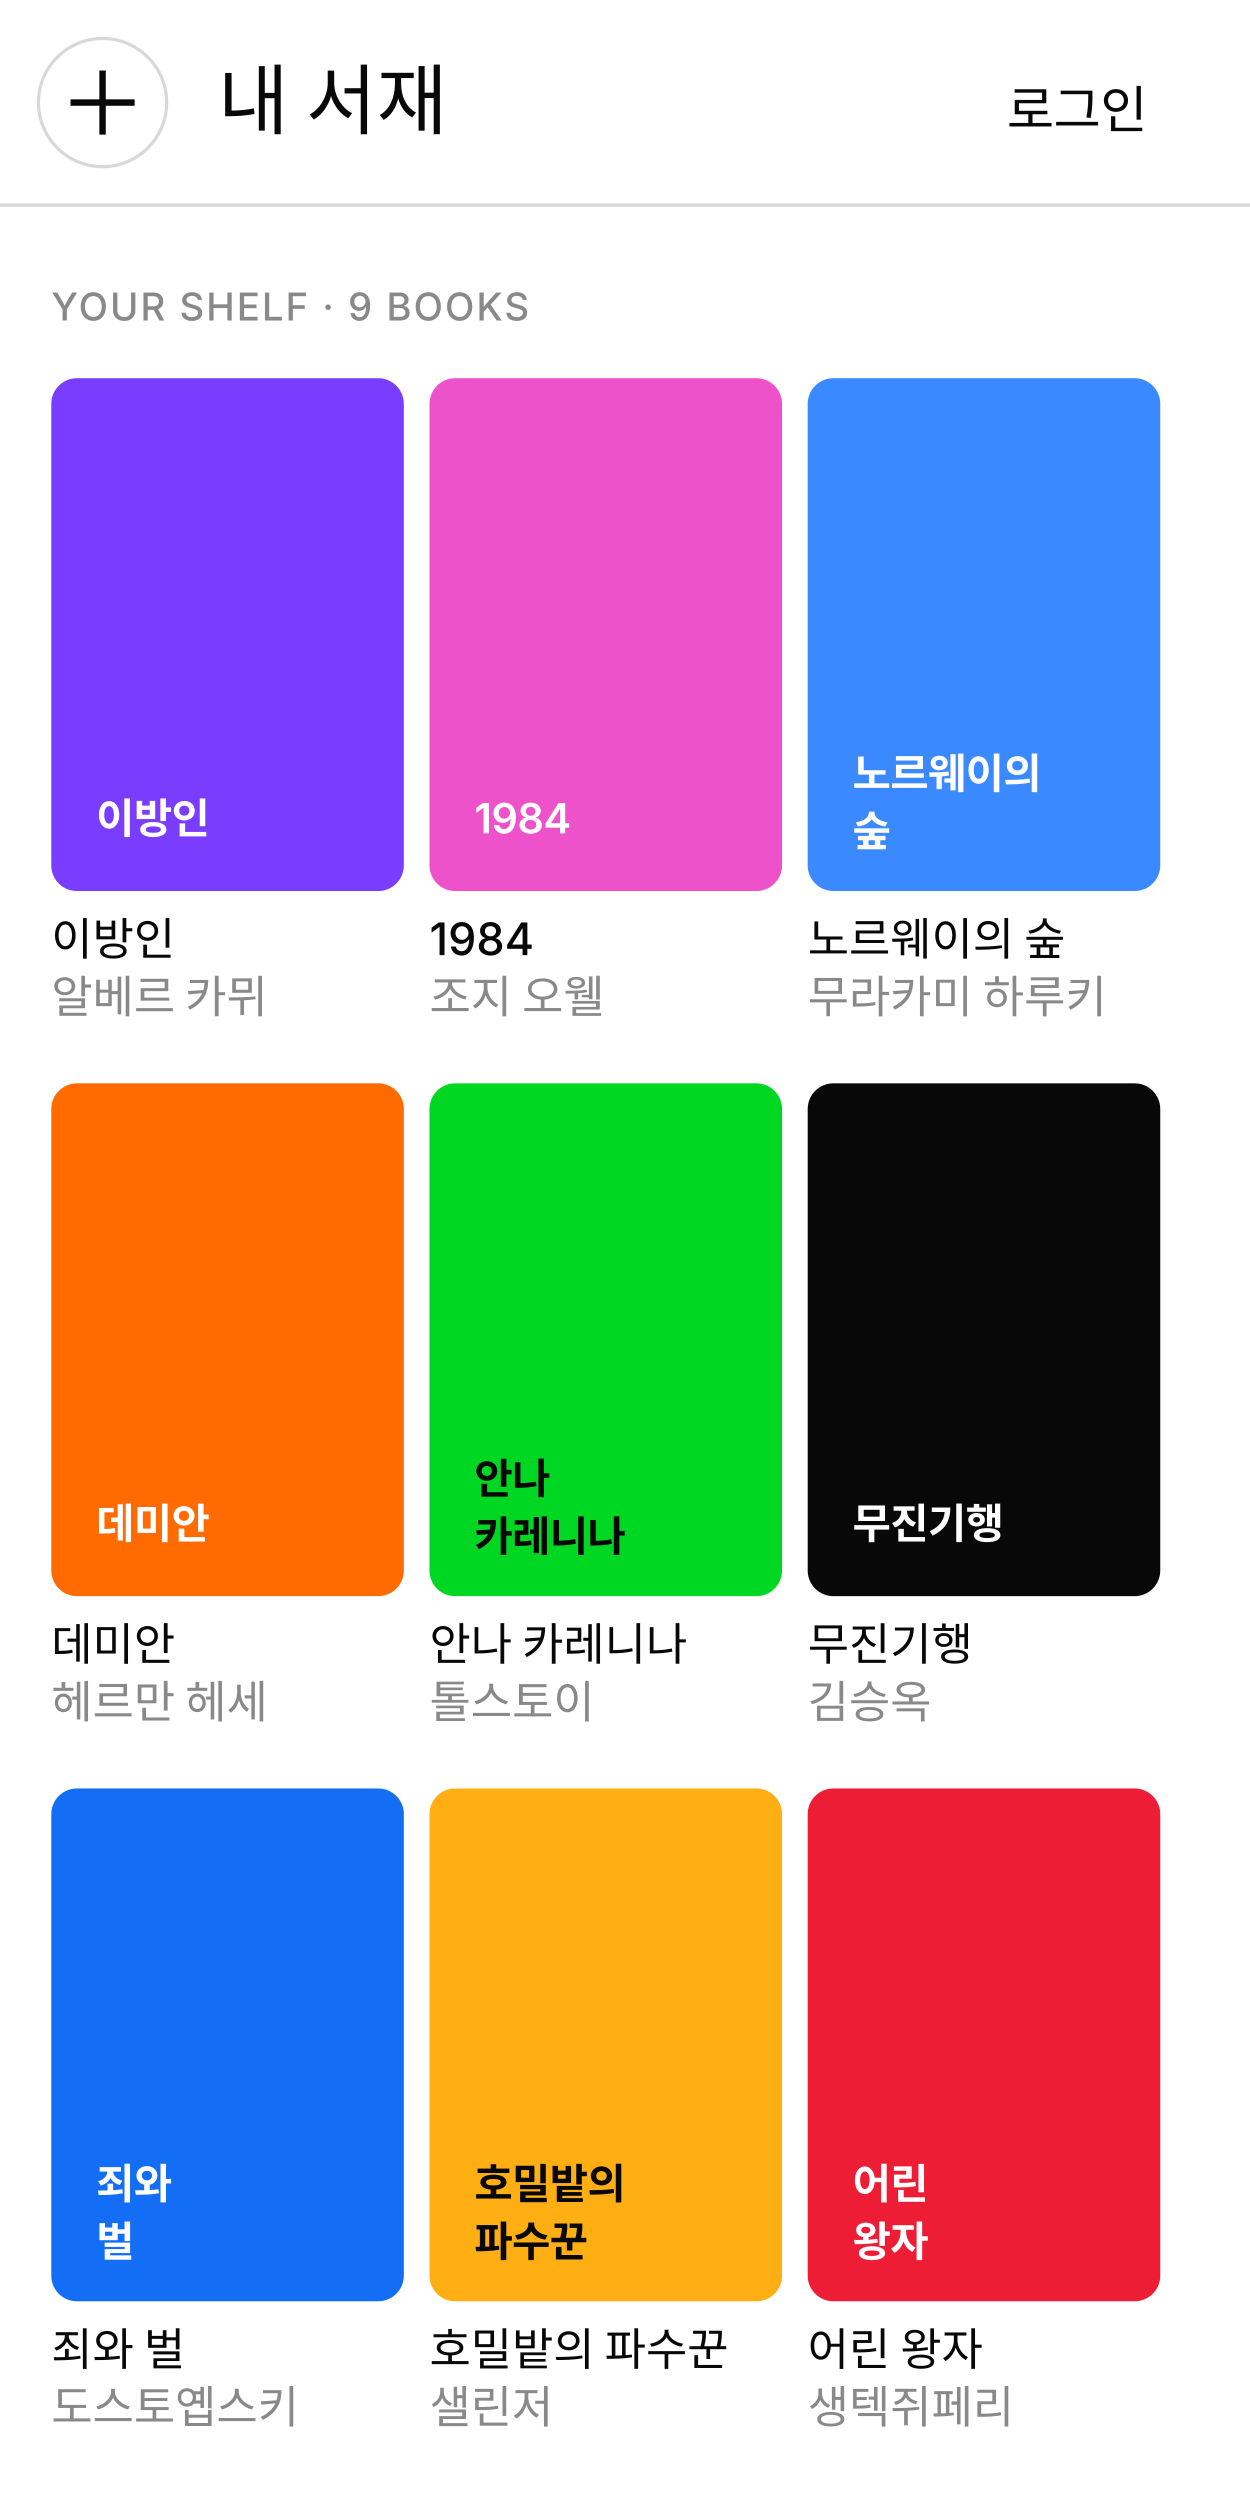
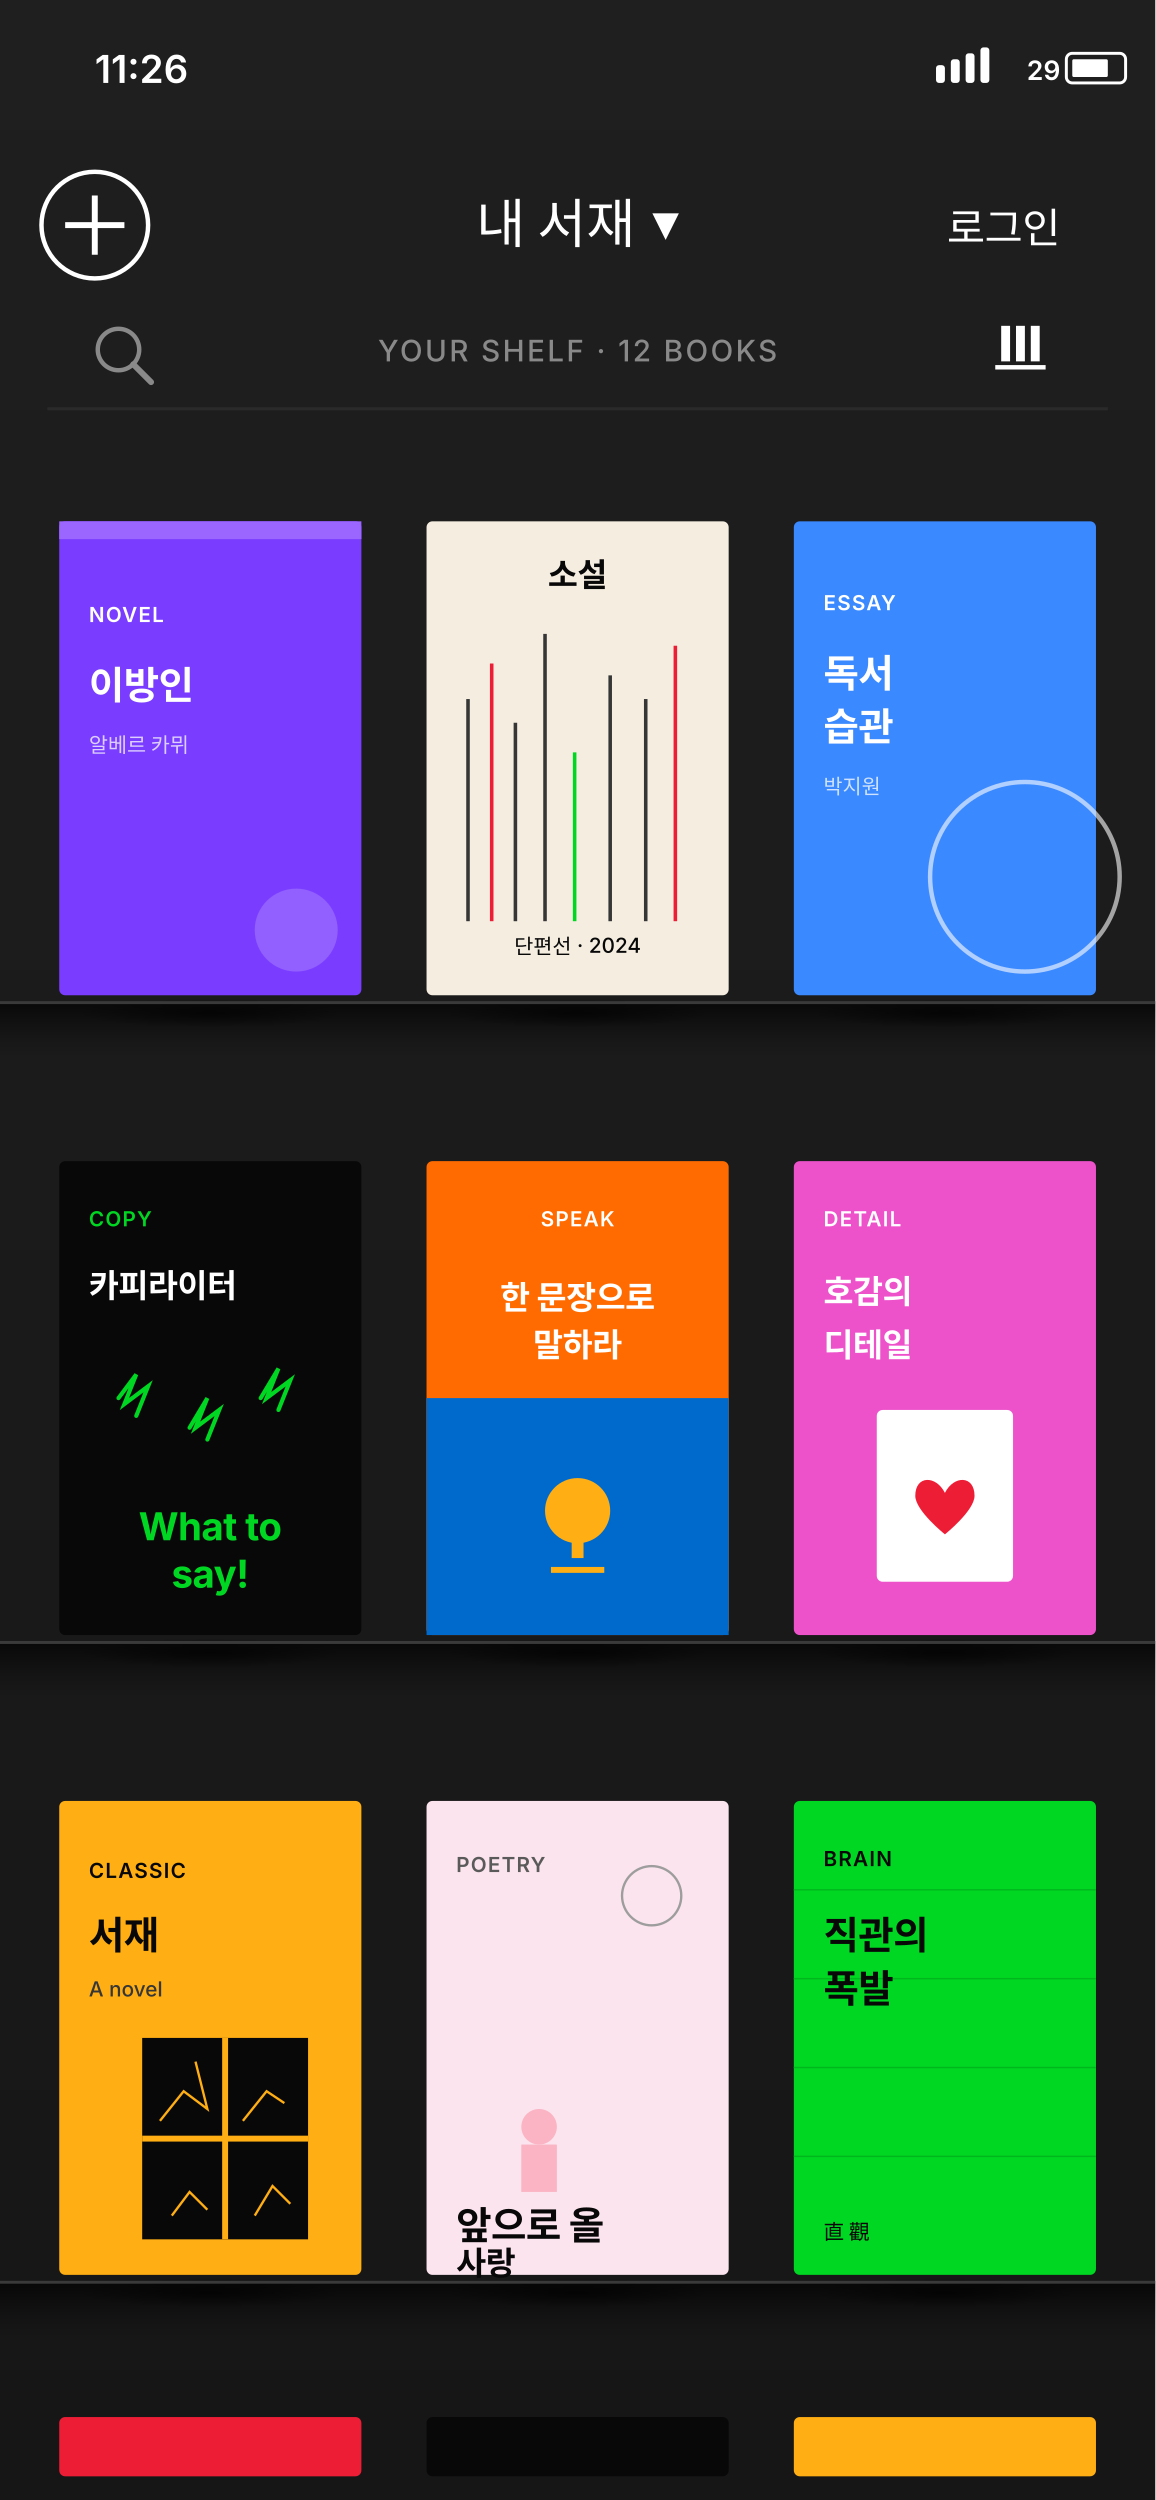
- <svg xmlns="http://www.w3.org/2000/svg" viewBox="0 0 390 780" width="390" height="780" font-family="Inter, -apple-system, system-ui, sans-serif">
+ <svg xmlns="http://www.w3.org/2000/svg" viewBox="0 0 390 844" width="390" height="844" font-family="Inter, -apple-system, system-ui, sans-serif">
  <defs>
+     <linearGradient id="shelfShadow" x1="0" y1="0" x2="0" y2="1">
+       <stop offset="0%" stop-color="#000000" stop-opacity="0.65" />
+       <stop offset="60%" stop-color="#000000" stop-opacity="0.18" />
+       <stop offset="100%" stop-color="#000000" stop-opacity="0" />
+     </linearGradient>
+     <radialGradient id="bookShadow" cx="0.5" cy="0.5" r="0.5">
+       <stop offset="0%" stop-color="#000000" stop-opacity="0.65" />
+       <stop offset="100%" stop-color="#000000" stop-opacity="0" />
+     </radialGradient>
+     <linearGradient id="roomBg" x1="0" y1="0" x2="0" y2="1">
+       <stop offset="0%" stop-color="#1f1f1f" />
+       <stop offset="100%" stop-color="#161616" />
+     </linearGradient>
    <style>
+       .ink { fill: #080808; }
      .canvas { fill: #ffffff; }
-       .hairline { stroke: #d8d8d8; stroke-width: 1; }
-       .ink { fill: #080808; }
-       .body { fill: #363636; }
-       .body-mid { fill: #5a5a5a; }
      .mute { fill: #898989; }
-       .display-sm { font-size: 24px; font-weight: 500; }
-       .eyebrow-sm { font-size: 12px; font-weight: 500; letter-spacing: 0.6px; text-transform: uppercase; }
-       .body-sm-strong { font-size: 14px; font-weight: 500; }
-       .body-sm { font-size: 14px; font-weight: 400; }
-       .caption { font-size: 12.8px; font-weight: 550; }
-       .button-md { font-size: 16px; font-weight: 500; letter-spacing: -0.16px; }
-       .cover-label { font-size: 13px; font-weight: 600; letter-spacing: -0.2px; }
+       .on-dark { fill: #ffffff; }
+       .on-dark-mute { fill: rgba(255,255,255,0.7); }
+       .display-sm { font-size: 18px; font-weight: 500; }
+       .eyebrow-sm { font-size: 10px; font-weight: 500; letter-spacing: 0.8px; text-transform: uppercase; }
+       .button-md { font-size: 14px; font-weight: 500; letter-spacing: -0.16px; }
+       .cover-eyebrow { font-size: 7px; font-weight: 600; letter-spacing: 0.4px; text-transform: uppercase; }
+       .cover-title { font-size: 13px; font-weight: 700; letter-spacing: -0.2px; }
+       .cover-title-sm { font-size: 11px; font-weight: 700; letter-spacing: -0.15px; }
+       .cover-meta { font-size: 7px; font-weight: 500; }
+       .status { font-size: 13px; font-weight: 600; }
    </style>
  </defs>
-   <rect class="canvas" width="390" height="780" />
-   <g>
-     <line class="hairline" x1="0" y1="64" x2="390" y2="64" />
-     <circle cx="32" cy="32" r="20" fill="#ffffff" stroke="#d8d8d8" stroke-width="1" />
-     <rect x="22" y="31" width="20" height="2" class="ink" />
-     <rect x="31" y="22" width="2" height="20" class="ink" />
-     <text x="68" y="40" class="ink display-sm">내 서재</text>
-     <text x="358" y="40" class="ink button-md" text-anchor="end">로그인</text>
+   <rect width="390" height="844" fill="url(#roomBg)" />
+   <text x="32" y="28" class="on-dark status">11:26</text>
+   <g transform="translate(316, 16)">
+     <rect x="0" y="6" width="3" height="6" rx="1" class="on-dark" />
+     <rect x="5" y="4" width="3" height="8" rx="1" class="on-dark" />
+     <rect x="10" y="2" width="3" height="10" rx="1" class="on-dark" />
+     <rect x="15" y="0" width="3" height="12" rx="1" class="on-dark" />
+     <rect x="44" y="2" width="20" height="10" rx="2" fill="none" stroke="#ffffff" stroke-width="1" />
+     <rect x="46" y="4" width="12" height="6" rx="0.5" class="on-dark" />
+     <text x="42" y="11" class="on-dark" font-size="9" font-weight="600" text-anchor="end">29</text>
  </g>
-   <text x="16" y="100" class="mute eyebrow-sm">YOUR SHELF · 9 BOOKS</text>
-   <g transform="translate(16, 118)">
-     <g>
-       <g>
-         <rect width="110" height="160" rx="8" fill="#7a3dff" />
-         <text x="14" y="142" fill="#ffffff" class="cover-label">이방인</text>
-         <text x="0" y="180" class="ink body-sm-strong">이방인</text>
-         <text x="0" y="198" class="mute body-sm">알베르 카뮈</text>
-       </g>
-       <g transform="translate(118, 0)">
-         <rect width="110" height="160" rx="8" fill="#ed52cb" />
-         <text x="14" y="142" fill="#ffffff" class="cover-label">1984</text>
-         <text x="0" y="180" class="ink body-sm-strong">1984</text>
-         <text x="0" y="198" class="mute body-sm">조지 오웰</text>
-       </g>
-       <g transform="translate(236, 0)">
-         <rect width="110" height="160" rx="8" fill="#3b89ff" />
-         <text x="14" y="128" fill="#ffffff" class="cover-label">노르웨이의</text>
-         <text x="14" y="146" fill="#ffffff" class="cover-label">숲</text>
-         <text x="0" y="180" class="ink body-sm-strong">노르웨이의 숲</text>
-         <text x="0" y="198" class="mute body-sm">무라카미 하루키</text>
+   <g transform="translate(0, 56)">
+     <circle cx="32" cy="20" r="18" fill="none" stroke="#ffffff" stroke-width="1.5" />
+     <rect x="22" y="19" width="20" height="2" class="on-dark" />
+     <rect x="31" y="10" width="2" height="20" class="on-dark" />
+     <text x="195" y="26" class="on-dark display-sm" text-anchor="middle">내 서재 ▾</text>
+     <text x="358" y="26" class="on-dark button-md" text-anchor="end">로그인</text>
+   </g>
+   <g transform="translate(0, 118)">
+     <g transform="translate(40, 0)">
+       <circle cx="0" cy="0" r="7" fill="none" stroke="#898989" stroke-width="1.5" />
+       <line x1="5" y1="5" x2="11" y2="11" stroke="#898989" stroke-width="2" stroke-linecap="round" />
+     </g>
+     <text x="195" y="4" class="mute eyebrow-sm" text-anchor="middle">YOUR SHELF · 12 BOOKS</text>
+     <g transform="translate(338, -8)">
+       <rect x="0" y="0" width="3" height="12" class="on-dark" />
+       <rect x="5" y="0" width="3" height="12" class="on-dark" />
+       <rect x="10" y="0" width="3" height="12" class="on-dark" />
+       <line x1="-2" y1="14" x2="15" y2="14" stroke="#ffffff" stroke-width="1.5" />
+     </g>
+     <line x1="16" y1="20" x2="374" y2="20" stroke="#2a2a2a" stroke-width="1" />
+   </g>
+   <g transform="translate(0, 168)">
+     <ellipse cx="71" cy="174" rx="44" ry="5" fill="url(#bookShadow)" />
+     <ellipse cx="195" cy="174" rx="44" ry="5" fill="url(#bookShadow)" />
+     <ellipse cx="319" cy="174" rx="44" ry="5" fill="url(#bookShadow)" />
+     <g transform="translate(20, 8)">
+       <rect width="102" height="160" rx="2" fill="#7a3dff" />
+       <rect x="0" y="0" width="102" height="6" fill="#9b66ff" />
+       <text x="10" y="34" fill="#ffffff" class="cover-eyebrow">NOVEL</text>
+       <text x="10" y="60" fill="#ffffff" class="cover-title">이방인</text>
+       <text x="10" y="78" fill="rgba(255,255,255,0.75)" class="cover-meta">알베르 카뮈</text>
+       <circle cx="80" cy="138" r="14" fill="rgba(255,255,255,0.18)" />
+     </g>
+     <g transform="translate(144, 8)">
+       <rect width="102" height="160" rx="2" fill="#f4ede0" />
+       <line x1="14" y1="60" x2="14" y2="135" stroke="#363636" stroke-width="1.2" />
+       <line x1="22" y1="48" x2="22" y2="135" stroke="#ee1d36" stroke-width="1.2" />
+       <line x1="30" y1="68" x2="30" y2="135" stroke="#363636" stroke-width="1.2" />
+       <line x1="40" y1="38" x2="40" y2="135" stroke="#363636" stroke-width="1.2" />
+       <line x1="50" y1="78" x2="50" y2="135" stroke="#00d722" stroke-width="1.2" />
+       <line x1="62" y1="52" x2="62" y2="135" stroke="#363636" stroke-width="1.2" />
+       <line x1="74" y1="60" x2="74" y2="135" stroke="#363636" stroke-width="1.2" />
+       <line x1="84" y1="42" x2="84" y2="135" stroke="#ee1d36" stroke-width="1.2" />
+       <text x="51" y="22" class="ink cover-title-sm" text-anchor="middle">소설</text>
+       <text x="51" y="146" class="ink cover-meta" text-anchor="middle">단편선 · 2024</text>
+     </g>
+     <g transform="translate(268, 8)">
+       <rect width="102" height="160" rx="2" fill="#3b89ff" />
+       <circle cx="78" cy="120" r="32" fill="none" stroke="#ffffff" stroke-width="1.5" opacity="0.6" />
+       <text x="10" y="30" fill="#ffffff" class="cover-eyebrow">ESSAY</text>
+       <text x="10" y="56" fill="#ffffff" class="cover-title">독서</text>
+       <text x="10" y="74" fill="#ffffff" class="cover-title">습관</text>
+       <text x="10" y="92" fill="rgba(255,255,255,0.75)" class="cover-meta">박지원</text>
+     </g>
+     <rect x="0" y="170" width="390" height="1" fill="#3a3a3a" />
+     <rect x="0" y="171" width="390" height="18" fill="url(#shelfShadow)" />
+   </g>
+   <g transform="translate(0, 384)">
+     <ellipse cx="71" cy="174" rx="44" ry="5" fill="url(#bookShadow)" />
+     <ellipse cx="195" cy="174" rx="44" ry="5" fill="url(#bookShadow)" />
+     <ellipse cx="319" cy="174" rx="44" ry="5" fill="url(#bookShadow)" />
+     <g transform="translate(20, 8)">
+       <rect width="102" height="160" rx="2" fill="#080808" />
+       <text x="10" y="22" fill="#00d722" class="cover-eyebrow">COPY</text>
+       <text x="10" y="46" fill="#ffffff" class="cover-title-sm">카피라이터</text>
+       <polyline points="20,80 26,72 22,82 30,76 26,86" fill="none" stroke="#00d722" stroke-width="1.4" stroke-linecap="round" />
+       <polyline points="44,90 50,80 46,90 54,84 50,94" fill="none" stroke="#00d722" stroke-width="1.4" stroke-linecap="round" />
+       <polyline points="68,80 74,70 70,80 78,74 74,84" fill="none" stroke="#00d722" stroke-width="1.4" stroke-linecap="round" />
+       <text x="51" y="128" fill="#00d722" class="cover-title" text-anchor="middle">What to</text>
+       <text x="51" y="144" fill="#00d722" class="cover-title" text-anchor="middle">say!</text>
+     </g>
+     <g transform="translate(144, 8)">
+       <rect width="102" height="160" rx="2" fill="#ff6b00" />
+       <rect x="0" y="80" width="102" height="80" fill="#006acc" />
+       <text x="51" y="22" fill="#ffffff" class="cover-eyebrow" text-anchor="middle">SPEAK</text>
+       <text x="51" y="50" fill="#ffffff" class="cover-title-sm" text-anchor="middle">한 문장으로</text>
+       <text x="51" y="66" fill="#ffffff" class="cover-title-sm" text-anchor="middle">말하라</text>
+       <circle cx="51" cy="118" r="11" fill="#ffae13" />
+       <rect x="49" y="120" width="4" height="14" fill="#ffae13" />
+       <line x1="42" y1="138" x2="60" y2="138" stroke="#ffae13" stroke-width="2" />
+     </g>
+     <g transform="translate(268, 8)">
+       <rect width="102" height="160" rx="2" fill="#ed52cb" />
+       <text x="10" y="22" fill="#ffffff" class="cover-eyebrow">DETAIL</text>
+       <text x="10" y="48" fill="#ffffff" class="cover-title-sm">호감의</text>
+       <text x="10" y="66" fill="#ffffff" class="cover-title-sm">디테일</text>
+       <rect x="28" y="84" width="46" height="58" rx="2" fill="#ffffff" />
+       <path d="M 51 112 C 48 106, 41 106, 41 113 C 41 118, 51 126, 51 126 C 51 126, 61 118, 61 113 C 61 106, 54 106, 51 112 Z" fill="#ee1d36" />
+     </g>
+     <rect x="0" y="170" width="390" height="1" fill="#3a3a3a" />
+     <rect x="0" y="171" width="390" height="18" fill="url(#shelfShadow)" />
+   </g>
+   <g transform="translate(0, 600)">
+     <ellipse cx="71" cy="174" rx="44" ry="5" fill="url(#bookShadow)" />
+     <ellipse cx="195" cy="174" rx="44" ry="5" fill="url(#bookShadow)" />
+     <ellipse cx="319" cy="174" rx="44" ry="5" fill="url(#bookShadow)" />
+     <g transform="translate(20, 8)">
+       <rect width="102" height="160" rx="2" fill="#ffae13" />
+       <text x="10" y="26" fill="#080808" class="cover-eyebrow">CLASSIC</text>
+       <text x="10" y="50" fill="#080808" class="cover-title">서재</text>
+       <text x="10" y="66" fill="#363636" class="cover-meta">A novel</text>
+       <g transform="translate(28, 80)">
+         <rect width="56" height="68" fill="#080808" />
+         <line x1="28" y1="0" x2="28" y2="68" stroke="#ffae13" stroke-width="2" />
+         <line x1="0" y1="34" x2="56" y2="34" stroke="#ffae13" stroke-width="2" />
+         <polyline points="6,28 14,18 22,24 18,8" fill="none" stroke="#ffae13" stroke-width="0.8" />
+         <polyline points="34,28 42,18 48,22" fill="none" stroke="#ffae13" stroke-width="0.8" />
+         <polyline points="10,60 16,52 22,58" fill="none" stroke="#ffae13" stroke-width="0.8" />
+         <polyline points="38,60 44,50 50,56" fill="none" stroke="#ffae13" stroke-width="0.8" />
      </g>
    </g>
-     <g transform="translate(0, 220)">
-       <g>
-         <rect width="110" height="160" rx="8" fill="#ff6b00" />
-         <text x="14" y="142" fill="#ffffff" class="cover-label">데미안</text>
-         <text x="0" y="180" class="ink body-sm-strong">데미안</text>
-         <text x="0" y="198" class="mute body-sm">헤르만 헤세</text>
-       </g>
-       <g transform="translate(118, 0)">
-         <rect width="110" height="160" rx="8" fill="#00d722" />
-         <text x="14" y="128" fill="#080808" class="cover-label">안나</text>
-         <text x="14" y="146" fill="#080808" class="cover-label">카레니나</text>
-         <text x="0" y="180" class="ink body-sm-strong">안나 카레니나</text>
-         <text x="0" y="198" class="mute body-sm">톨스토이</text>
-       </g>
-       <g transform="translate(236, 0)">
-         <rect width="110" height="160" rx="8" fill="#080808" />
-         <text x="14" y="142" fill="#ffffff" class="cover-label">무진기행</text>
-         <text x="0" y="180" class="ink body-sm-strong">무진기행</text>
-         <text x="0" y="198" class="mute body-sm">김승옥</text>
-       </g>
+     <g transform="translate(144, 8)">
+       <rect width="102" height="160" rx="2" fill="#fce4ee" />
+       <circle cx="76" cy="32" r="10" fill="none" stroke="#9d9d9d" stroke-width="0.8" />
+       <text x="10" y="24" fill="#5a5a5a" class="cover-eyebrow">POETRY</text>
+       <text x="10" y="148" class="ink cover-title">앞으로 올</text>
+       <text x="10" y="160" class="ink cover-title-sm">사랑</text>
+       <circle cx="38" cy="110" r="6" fill="#fbb4c4" />
+       <path d="M 32 116 L 32 132 L 44 132 L 44 116 Z" fill="#fbb4c4" />
    </g>
-     <g transform="translate(0, 440)">
-       <g>
-         <rect width="110" height="160" rx="8" fill="#146ef5" />
-         <text x="14" y="128" fill="#ffffff" class="cover-label">죄와</text>
-         <text x="14" y="146" fill="#ffffff" class="cover-label">벌</text>
-         <text x="0" y="180" class="ink body-sm-strong">죄와 벌</text>
-         <text x="0" y="198" class="mute body-sm">도스토옙스키</text>
-       </g>
-       <g transform="translate(118, 0)">
-         <rect width="110" height="160" rx="8" fill="#ffae13" />
-         <text x="14" y="128" fill="#080808" class="cover-label">호밀밭의</text>
-         <text x="14" y="146" fill="#080808" class="cover-label">파수꾼</text>
-         <text x="0" y="180" class="ink body-sm-strong">호밀밭의 파수꾼</text>
-         <text x="0" y="198" class="mute body-sm">샐린저</text>
-       </g>
-       <g transform="translate(236, 0)">
-         <rect width="110" height="160" rx="8" fill="#ee1d36" />
-         <text x="14" y="128" fill="#ffffff" class="cover-label">어린</text>
-         <text x="14" y="146" fill="#ffffff" class="cover-label">왕자</text>
-         <text x="0" y="180" class="ink body-sm-strong">어린 왕자</text>
-         <text x="0" y="198" class="mute body-sm">생텍쥐페리</text>
-       </g>
+     <g transform="translate(268, 8)">
+       <rect width="102" height="160" rx="2" fill="#00d722" />
+       <line x1="0" y1="30" x2="102" y2="30" stroke="#00b81e" stroke-width="0.5" />
+       <line x1="0" y1="60" x2="102" y2="60" stroke="#00b81e" stroke-width="0.5" />
+       <line x1="0" y1="90" x2="102" y2="90" stroke="#00b81e" stroke-width="0.5" />
+       <line x1="0" y1="120" x2="102" y2="120" stroke="#00b81e" stroke-width="0.5" />
+       <text x="10" y="22" fill="#080808" class="cover-eyebrow">BRAIN</text>
+       <text x="10" y="50" fill="#080808" class="cover-title">직관의</text>
+       <text x="10" y="68" fill="#080808" class="cover-title">폭발</text>
+       <text x="10" y="148" fill="#080808" class="cover-meta">直 觀</text>
    </g>
+     <rect x="0" y="170" width="390" height="1" fill="#3a3a3a" />
+     <rect x="0" y="171" width="390" height="18" fill="url(#shelfShadow)" />
+   </g>
+   <g transform="translate(0, 816)">
+     <rect x="20" y="0" width="102" height="20" rx="2" fill="#ee1d36" />
+     <rect x="144" y="0" width="102" height="20" rx="2" fill="#080808" />
+     <rect x="268" y="0" width="102" height="20" rx="2" fill="#ffae13" />
  </g>
</svg>
